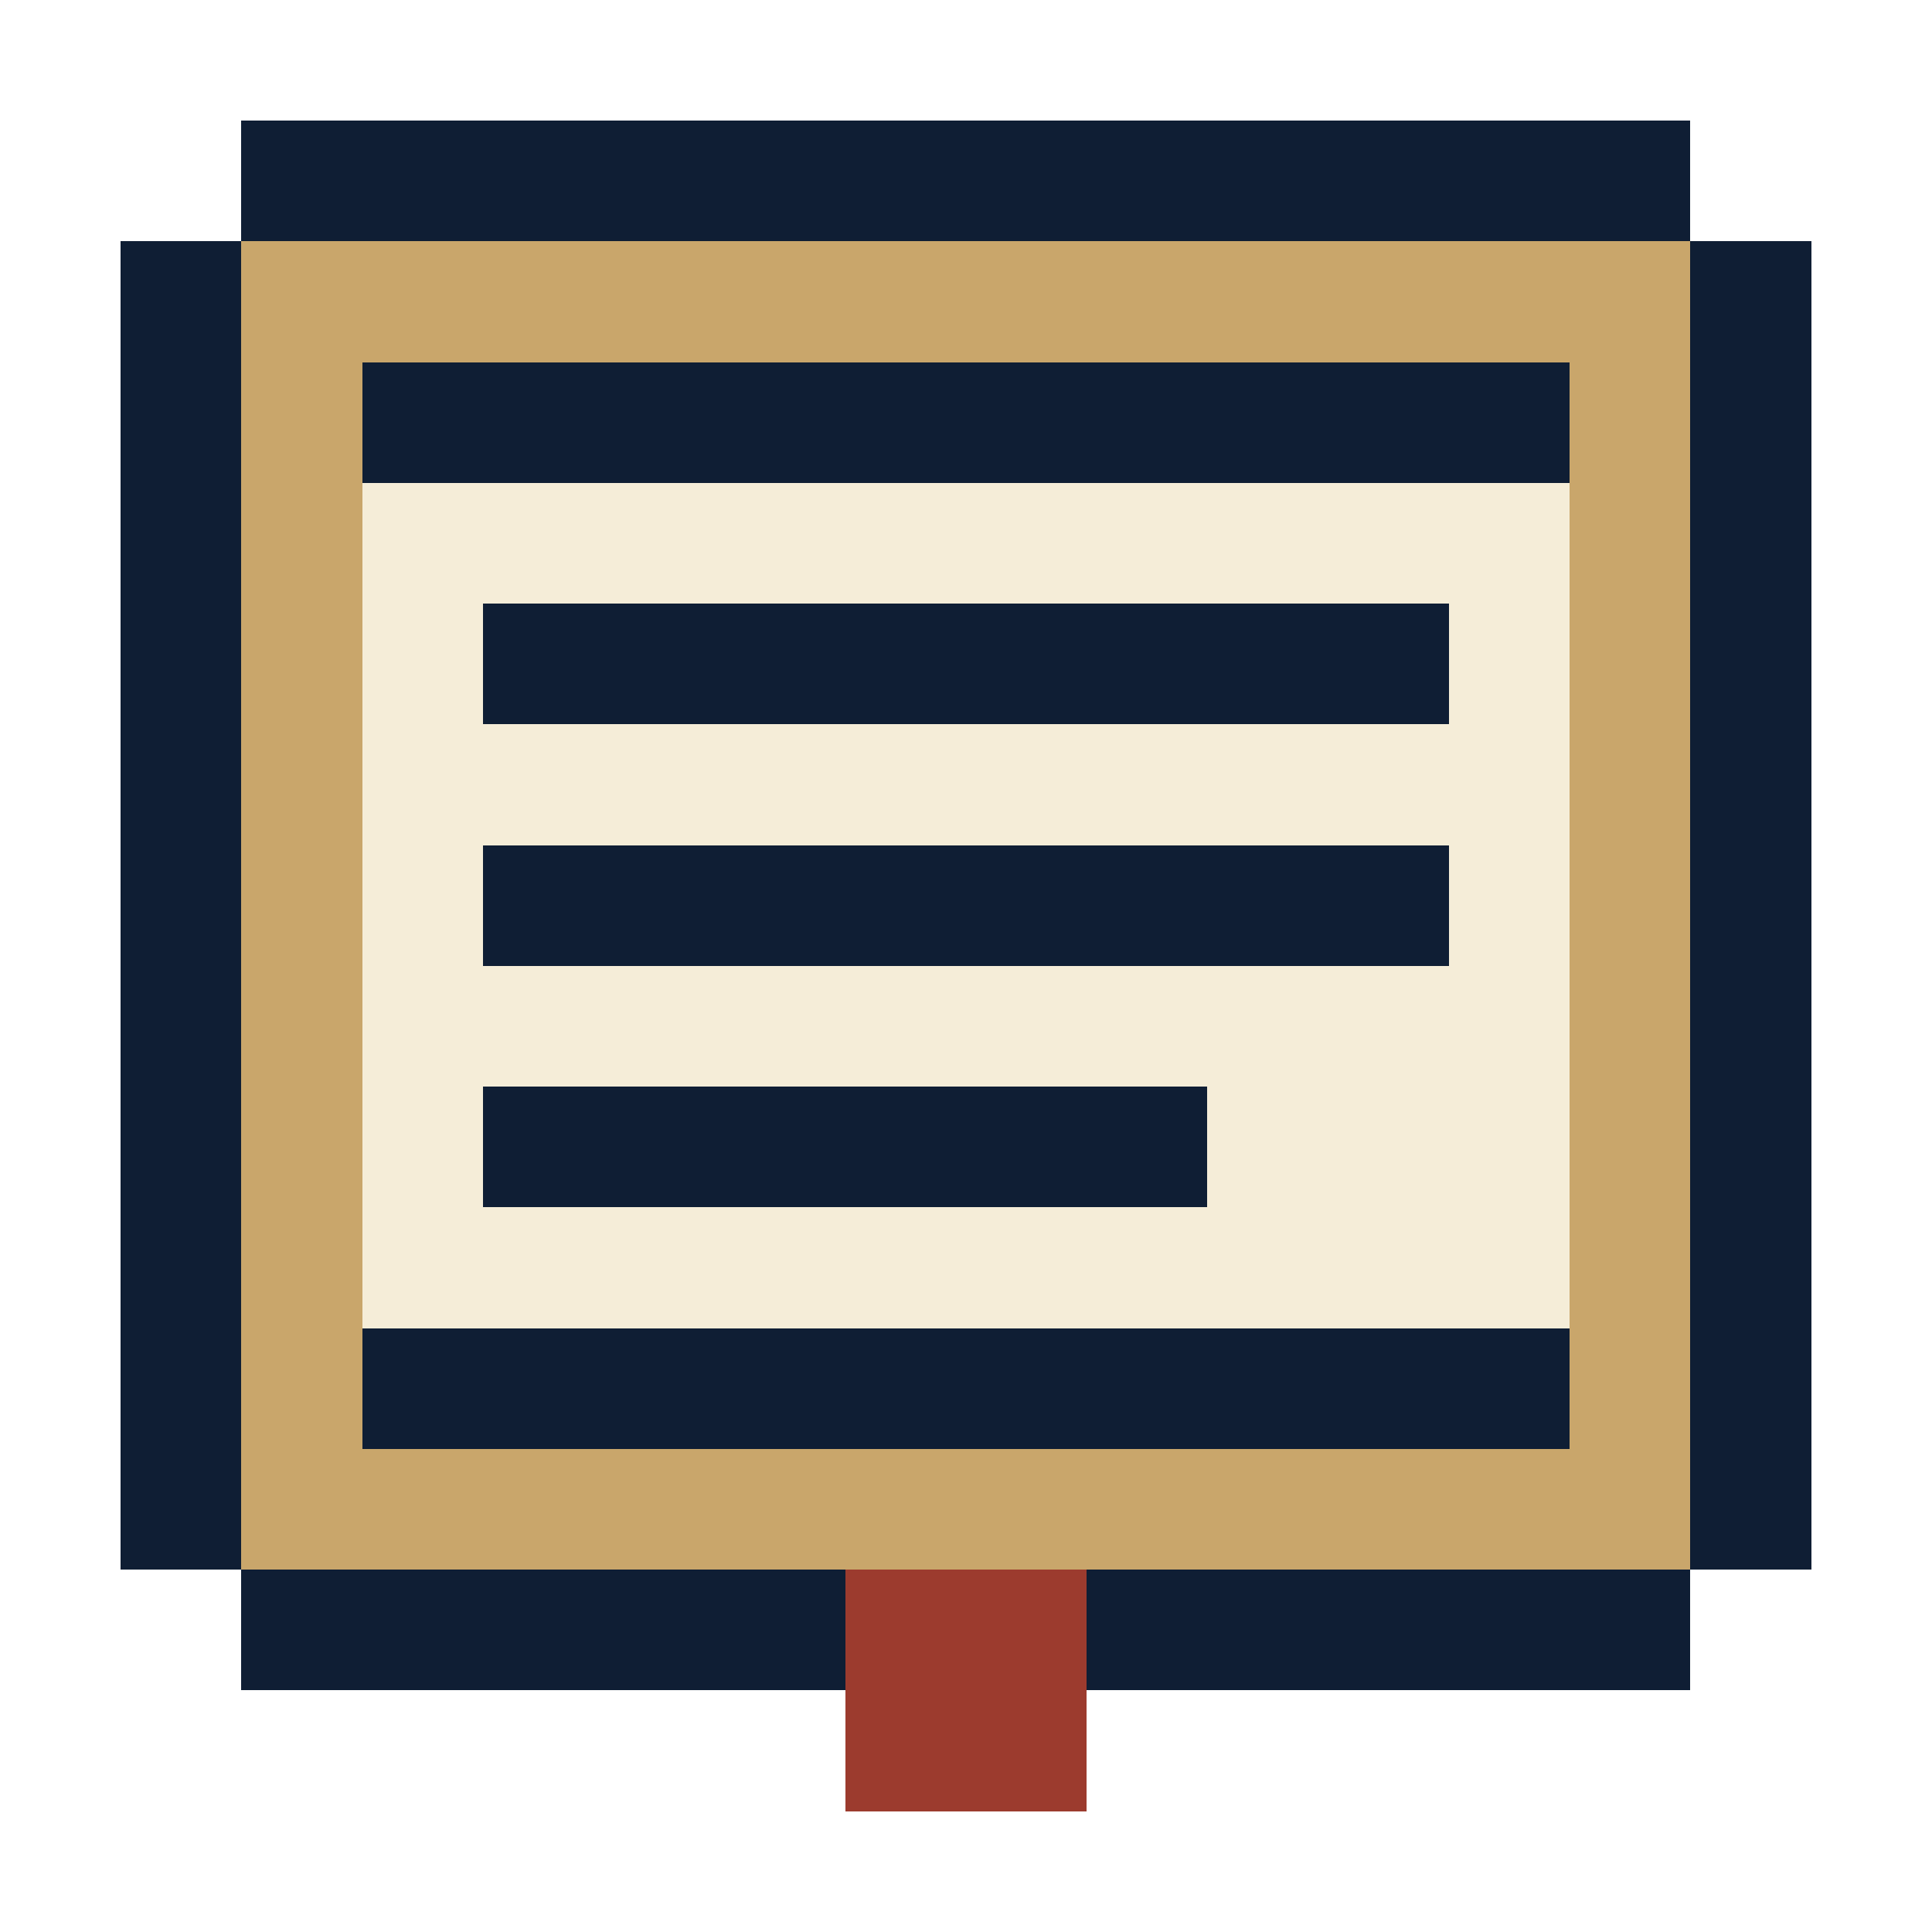
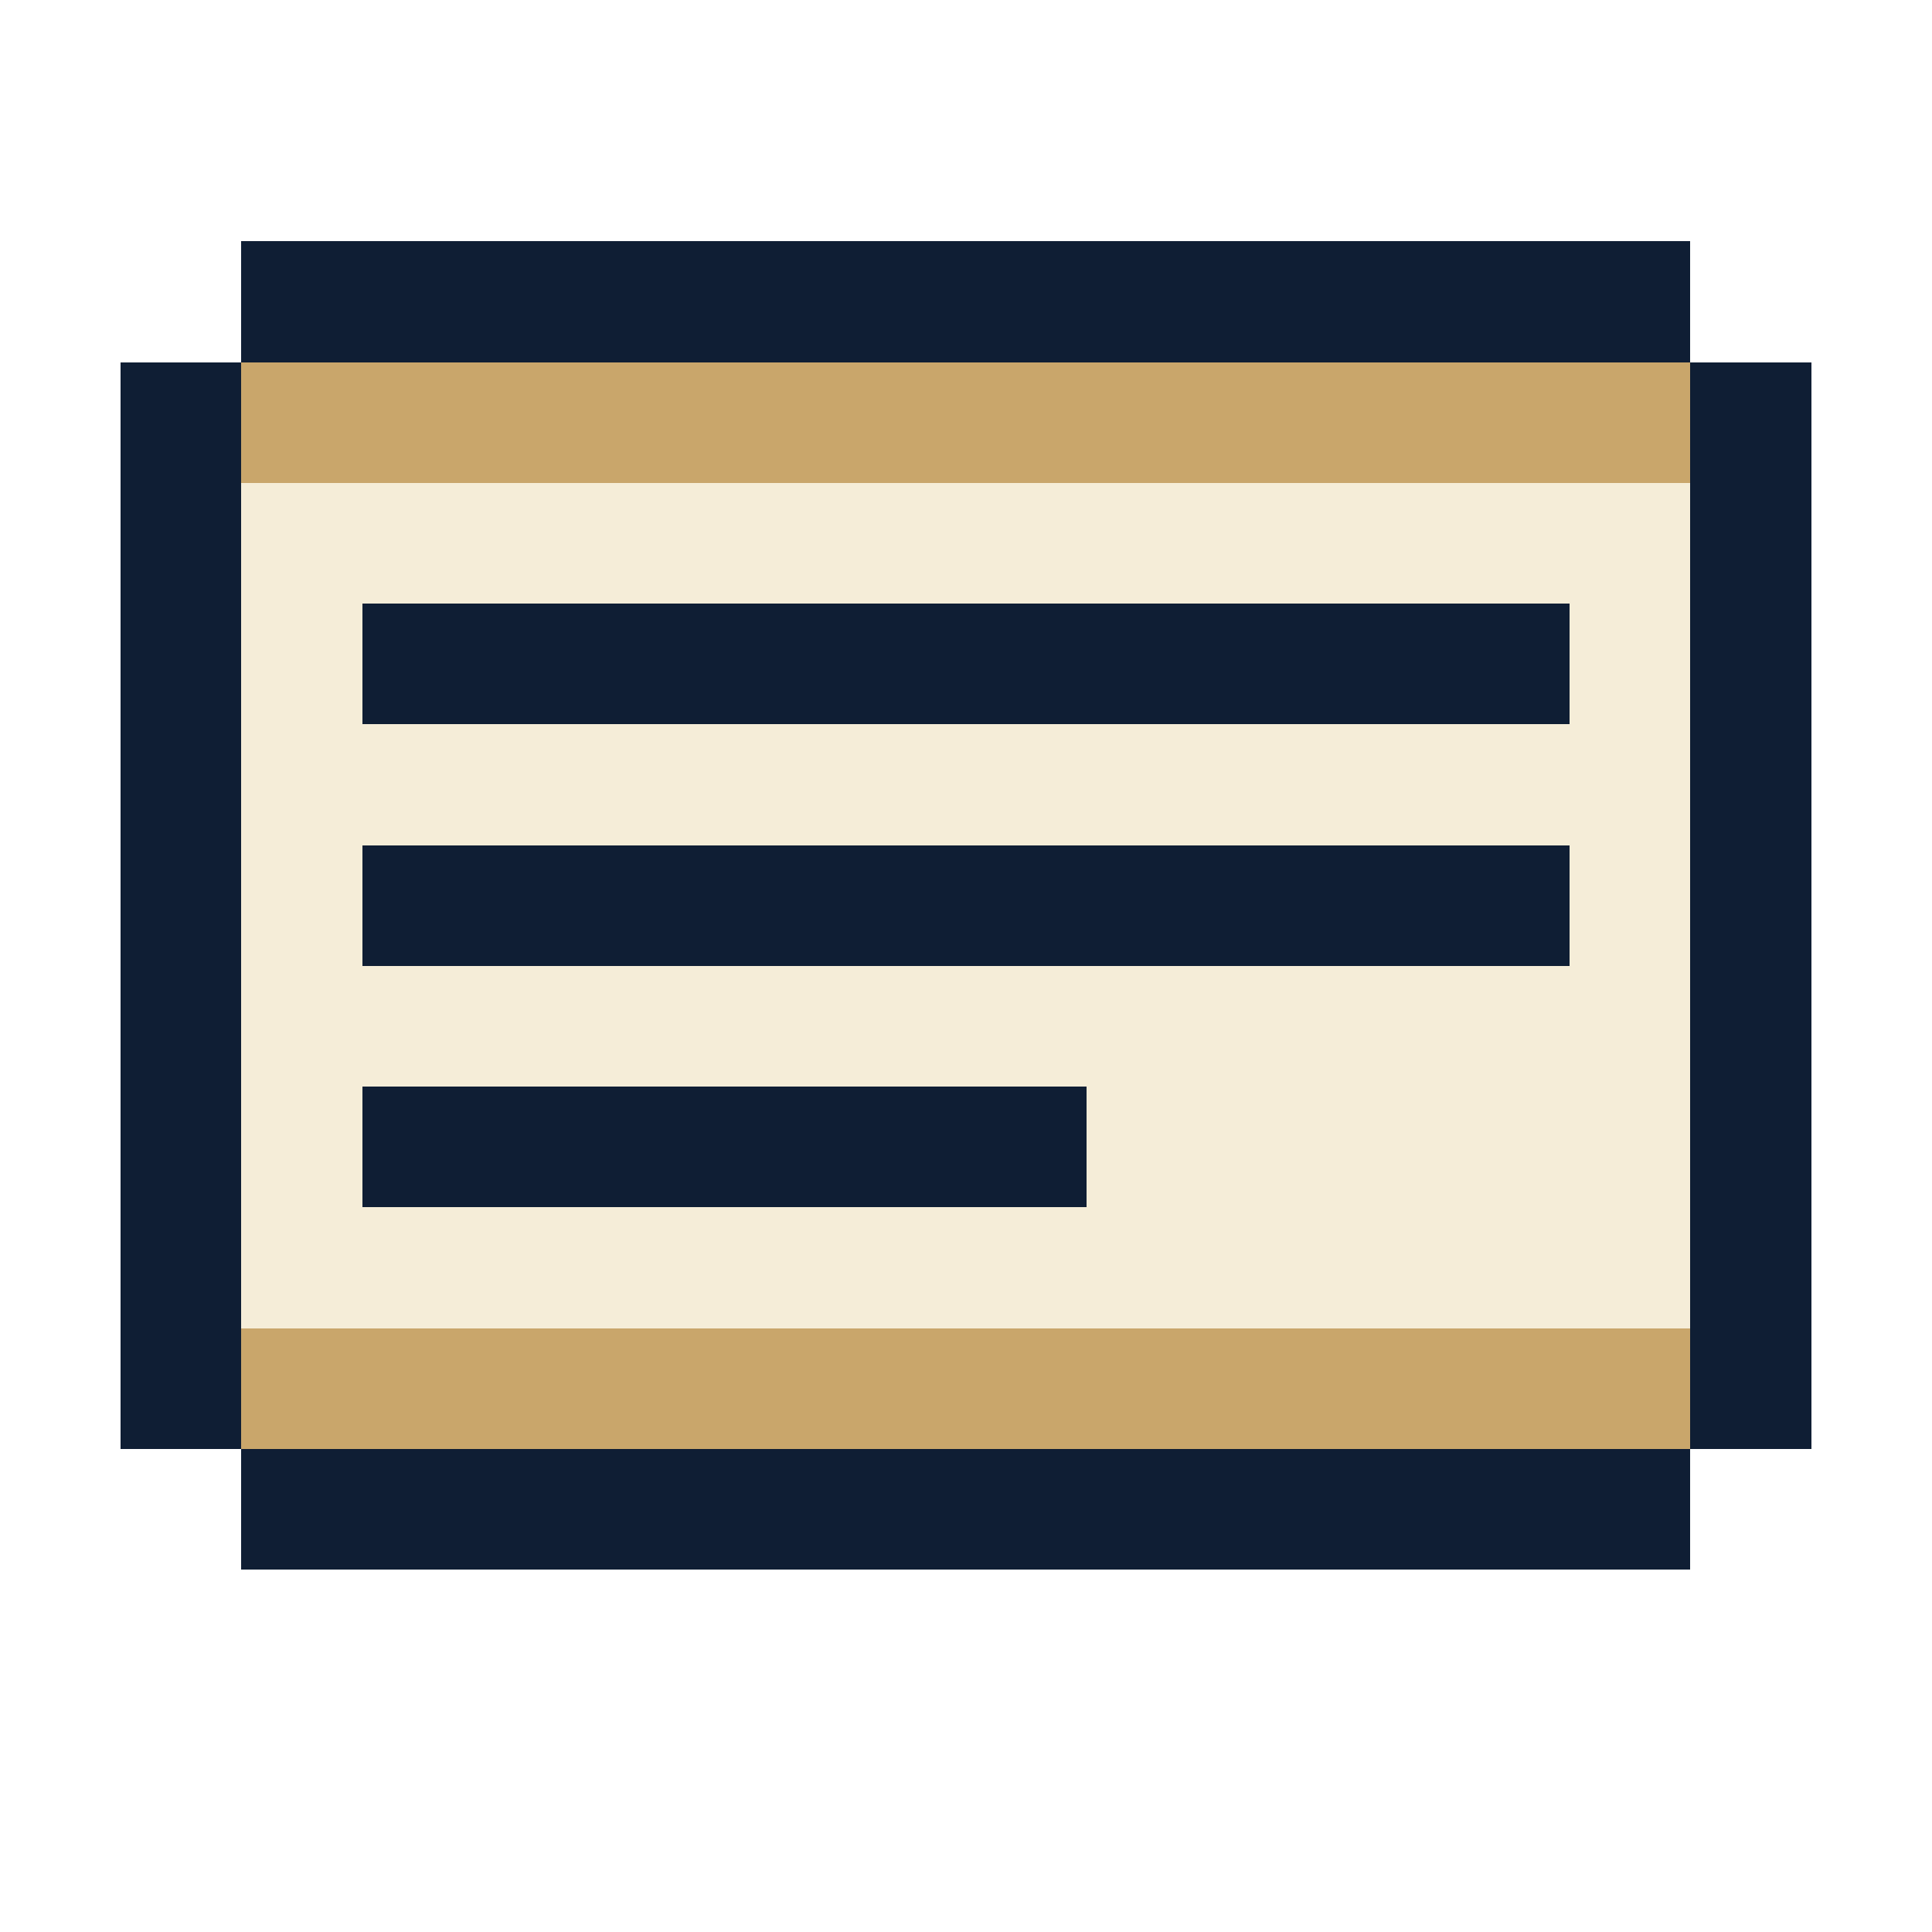
<svg xmlns="http://www.w3.org/2000/svg" viewBox="0 0 16 16" shape-rendering="crispEdges" role="img">
-   <rect x="2" y="1" width="12" height="1" fill="#0F1E34" />
-   <rect x="1" y="2" width="1" height="1" fill="#0F1E34" />
-   <rect x="2" y="2" width="12" height="1" fill="#C9A66B" />
-   <rect x="14" y="2" width="1" height="1" fill="#0F1E34" />
+   <rect x="2" y="2" width="12" height="1" fill="#0F1E34" />
  <rect x="1" y="3" width="1" height="1" fill="#0F1E34" />
-   <rect x="2" y="3" width="1" height="1" fill="#C9A66B" />
-   <rect x="3" y="3" width="10" height="1" fill="#0F1E34" />
-   <rect x="13" y="3" width="1" height="1" fill="#C9A66B" />
+   <rect x="2" y="3" width="12" height="1" fill="#C9A66B" />
  <rect x="14" y="3" width="1" height="1" fill="#0F1E34" />
  <rect x="1" y="4" width="1" height="1" fill="#0F1E34" />
-   <rect x="2" y="4" width="1" height="1" fill="#C9A66B" />
-   <rect x="3" y="4" width="10" height="1" fill="#F5EDD8" />
-   <rect x="13" y="4" width="1" height="1" fill="#C9A66B" />
+   <rect x="2" y="4" width="12" height="1" fill="#F5EDD8" />
  <rect x="14" y="4" width="1" height="1" fill="#0F1E34" />
  <rect x="1" y="5" width="1" height="1" fill="#0F1E34" />
-   <rect x="2" y="5" width="1" height="1" fill="#C9A66B" />
-   <rect x="3" y="5" width="1" height="1" fill="#F5EDD8" />
-   <rect x="4" y="5" width="8" height="1" fill="#0F1E34" />
-   <rect x="12" y="5" width="1" height="1" fill="#F5EDD8" />
-   <rect x="13" y="5" width="1" height="1" fill="#C9A66B" />
+   <rect x="2" y="5" width="1" height="1" fill="#F5EDD8" />
+   <rect x="3" y="5" width="10" height="1" fill="#0F1E34" />
+   <rect x="13" y="5" width="1" height="1" fill="#F5EDD8" />
  <rect x="14" y="5" width="1" height="1" fill="#0F1E34" />
  <rect x="1" y="6" width="1" height="1" fill="#0F1E34" />
-   <rect x="2" y="6" width="1" height="1" fill="#C9A66B" />
-   <rect x="3" y="6" width="10" height="1" fill="#F5EDD8" />
-   <rect x="13" y="6" width="1" height="1" fill="#C9A66B" />
+   <rect x="2" y="6" width="12" height="1" fill="#F5EDD8" />
  <rect x="14" y="6" width="1" height="1" fill="#0F1E34" />
  <rect x="1" y="7" width="1" height="1" fill="#0F1E34" />
-   <rect x="2" y="7" width="1" height="1" fill="#C9A66B" />
-   <rect x="3" y="7" width="1" height="1" fill="#F5EDD8" />
-   <rect x="4" y="7" width="8" height="1" fill="#0F1E34" />
-   <rect x="12" y="7" width="1" height="1" fill="#F5EDD8" />
-   <rect x="13" y="7" width="1" height="1" fill="#C9A66B" />
+   <rect x="2" y="7" width="1" height="1" fill="#F5EDD8" />
+   <rect x="3" y="7" width="10" height="1" fill="#0F1E34" />
+   <rect x="13" y="7" width="1" height="1" fill="#F5EDD8" />
  <rect x="14" y="7" width="1" height="1" fill="#0F1E34" />
  <rect x="1" y="8" width="1" height="1" fill="#0F1E34" />
-   <rect x="2" y="8" width="1" height="1" fill="#C9A66B" />
-   <rect x="3" y="8" width="10" height="1" fill="#F5EDD8" />
-   <rect x="13" y="8" width="1" height="1" fill="#C9A66B" />
+   <rect x="2" y="8" width="12" height="1" fill="#F5EDD8" />
  <rect x="14" y="8" width="1" height="1" fill="#0F1E34" />
  <rect x="1" y="9" width="1" height="1" fill="#0F1E34" />
-   <rect x="2" y="9" width="1" height="1" fill="#C9A66B" />
-   <rect x="3" y="9" width="1" height="1" fill="#F5EDD8" />
-   <rect x="4" y="9" width="6" height="1" fill="#0F1E34" />
-   <rect x="10" y="9" width="3" height="1" fill="#F5EDD8" />
-   <rect x="13" y="9" width="1" height="1" fill="#C9A66B" />
+   <rect x="2" y="9" width="1" height="1" fill="#F5EDD8" />
+   <rect x="3" y="9" width="6" height="1" fill="#0F1E34" />
+   <rect x="9" y="9" width="5" height="1" fill="#F5EDD8" />
  <rect x="14" y="9" width="1" height="1" fill="#0F1E34" />
  <rect x="1" y="10" width="1" height="1" fill="#0F1E34" />
-   <rect x="2" y="10" width="1" height="1" fill="#C9A66B" />
-   <rect x="3" y="10" width="10" height="1" fill="#F5EDD8" />
-   <rect x="13" y="10" width="1" height="1" fill="#C9A66B" />
+   <rect x="2" y="10" width="12" height="1" fill="#F5EDD8" />
  <rect x="14" y="10" width="1" height="1" fill="#0F1E34" />
  <rect x="1" y="11" width="1" height="1" fill="#0F1E34" />
-   <rect x="2" y="11" width="1" height="1" fill="#C9A66B" />
-   <rect x="3" y="11" width="10" height="1" fill="#0F1E34" />
-   <rect x="13" y="11" width="1" height="1" fill="#C9A66B" />
+   <rect x="2" y="11" width="12" height="1" fill="#C9A66B" />
  <rect x="14" y="11" width="1" height="1" fill="#0F1E34" />
-   <rect x="1" y="12" width="1" height="1" fill="#0F1E34" />
-   <rect x="2" y="12" width="12" height="1" fill="#C9A66B" />
-   <rect x="14" y="12" width="1" height="1" fill="#0F1E34" />
-   <rect x="2" y="13" width="5" height="1" fill="#0F1E34" />
-   <rect x="7" y="13" width="2" height="1" fill="#9C3B2E" />
-   <rect x="9" y="13" width="5" height="1" fill="#0F1E34" />
-   <rect x="7" y="14" width="2" height="1" fill="#9C3B2E" />
+   <rect x="2" y="12" width="12" height="1" fill="#0F1E34" />
</svg>
